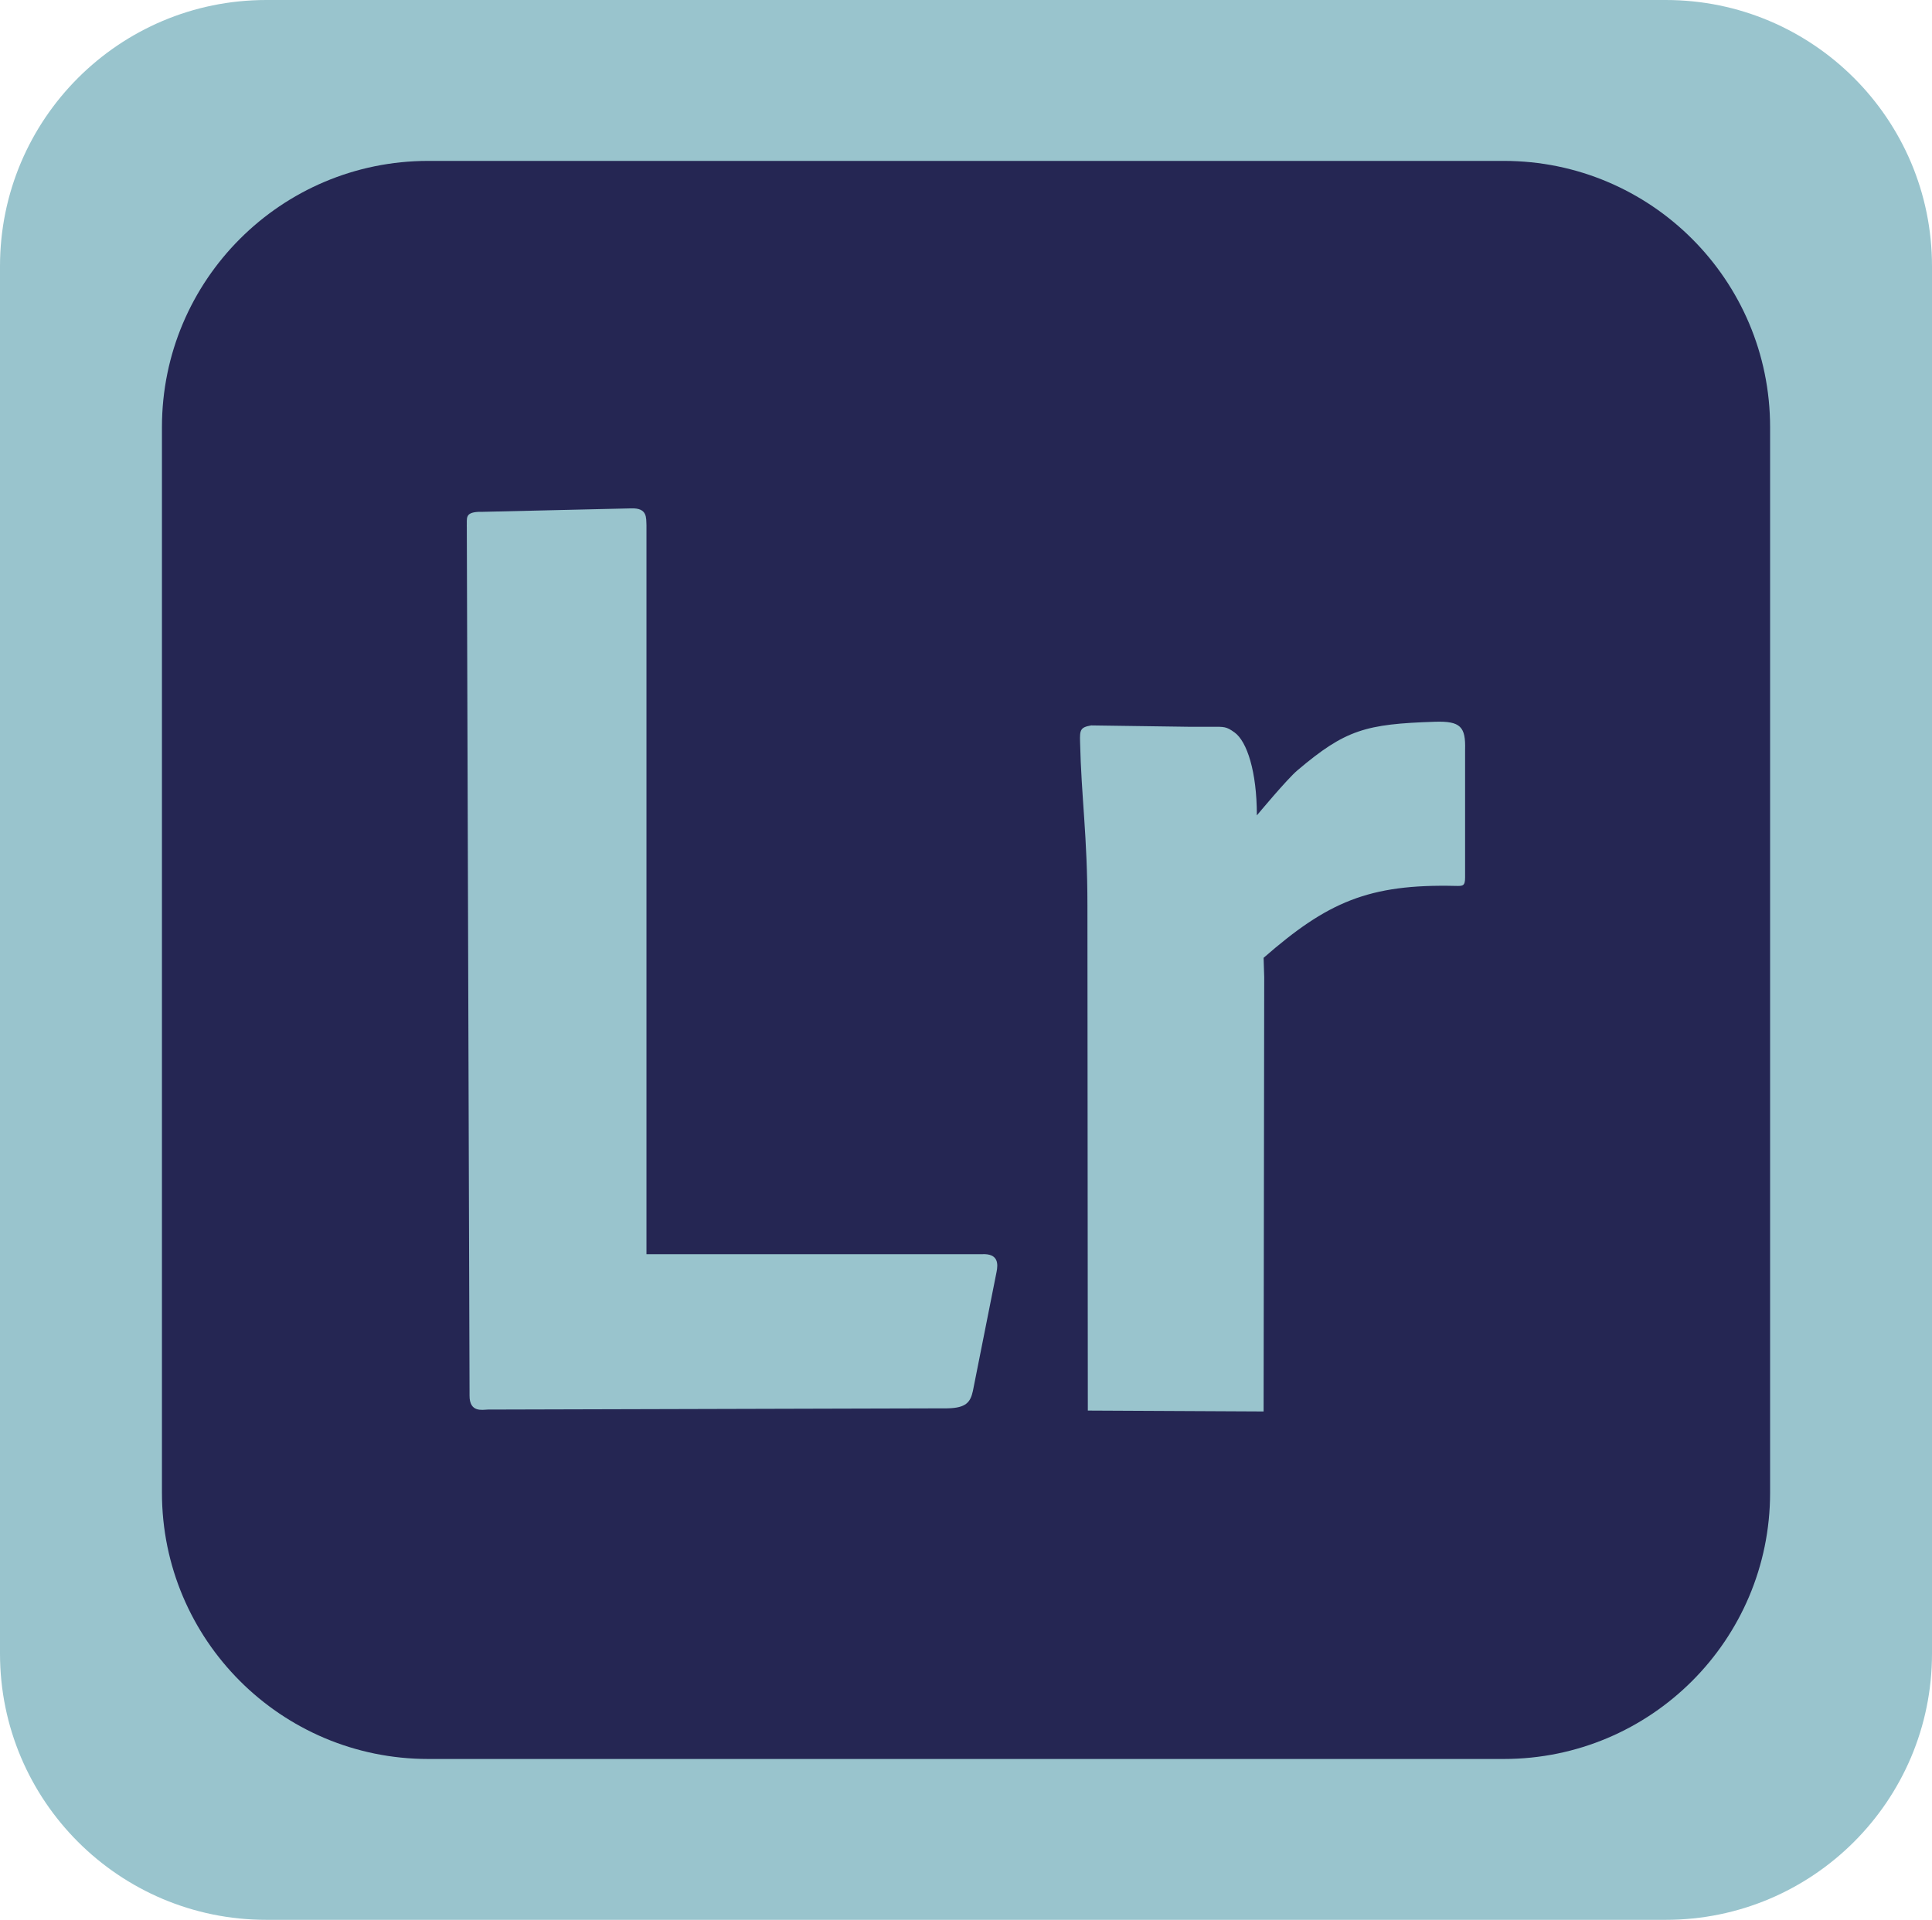
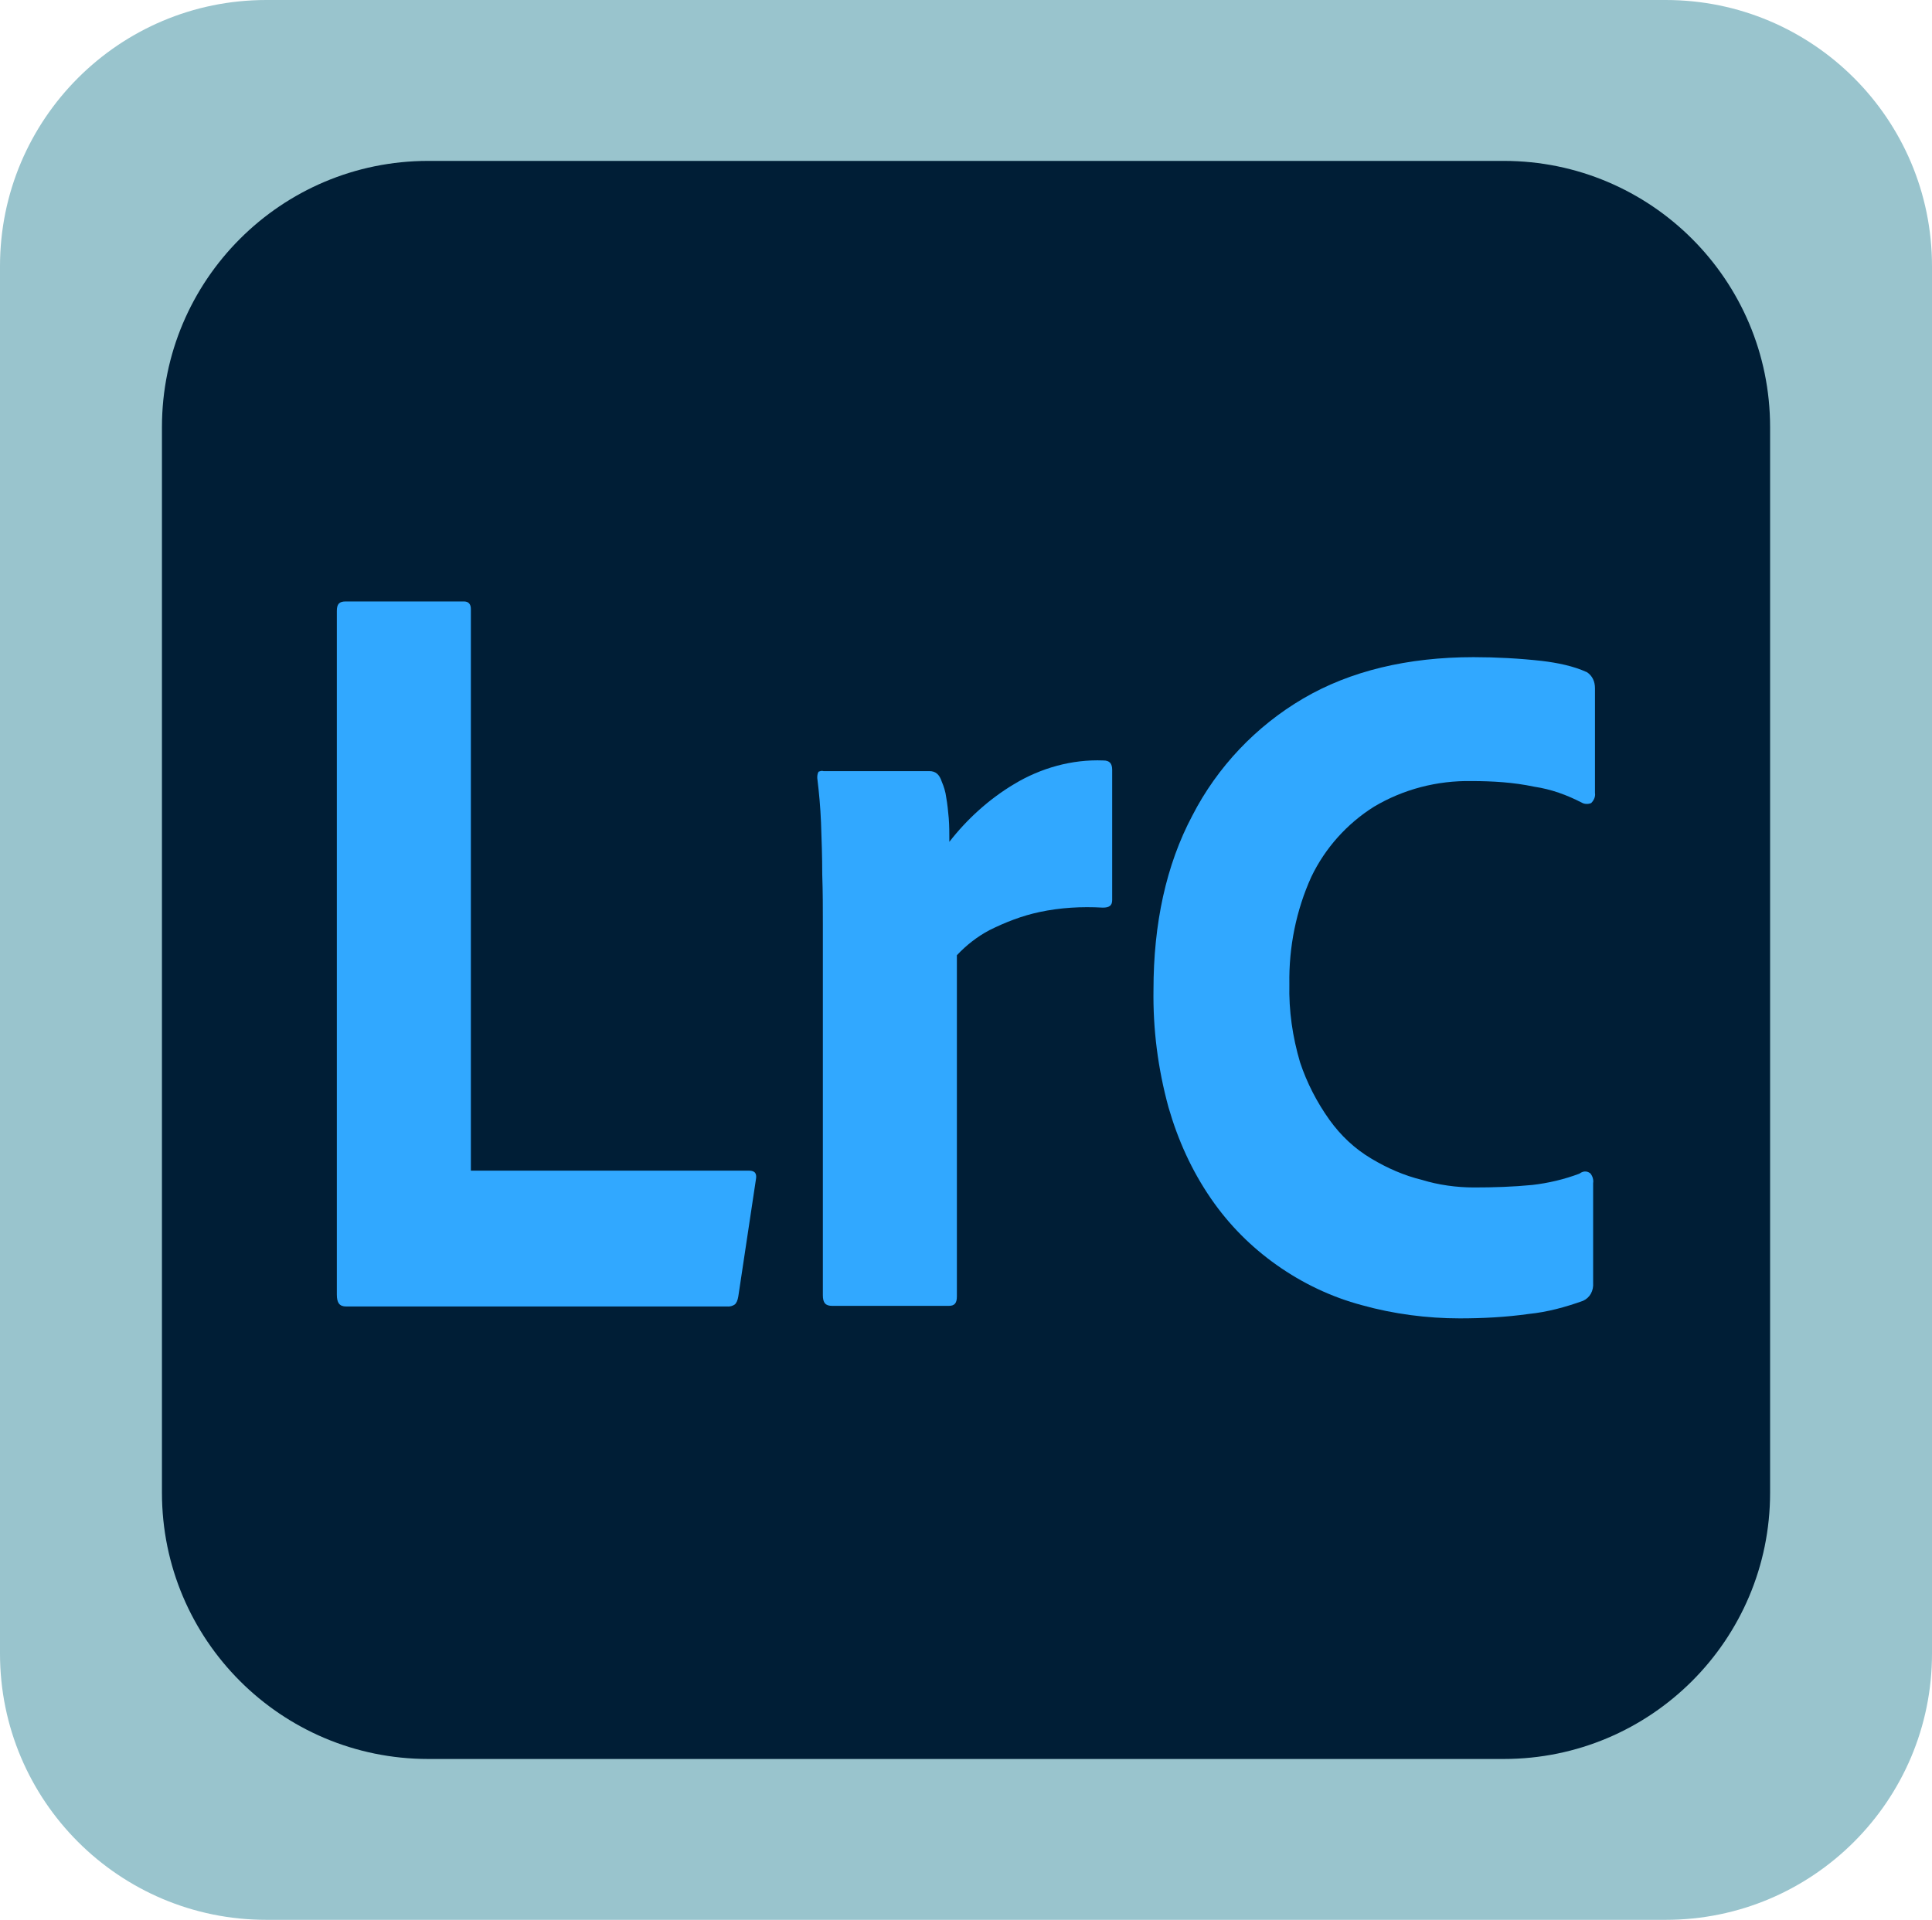
<svg xmlns="http://www.w3.org/2000/svg" id="_レイヤー_2" data-name="レイヤー 2" viewBox="0 0 438.66 435.99">
  <defs>
    <style>
      .cls-1 {
-         fill: #252653;
+         fill: #001e36;
      }

      .cls-1, .cls-2, .cls-3 {
        stroke-width: 0px;
      }

-       .cls-2, .cls-3 {
+       .cls-2 {
        fill: #99c4cd;
      }

      .cls-3 {
-         fill-rule: evenodd;
+         fill: #31a8ff;
      }
    </style>
  </defs>
-   <g id="_レイヤー_1-2" data-name="レイヤー 1">
-     <g id="Layer_1">
-       <rect class="cls-2" x="0" width="438.66" height="435.99" rx="60.46" ry="60.46" />
+   <g id="_レイヤー_2-2" data-name=" レイヤー 2">
+     <g>
+       <rect class="cls-2" width="438.66" height="435.99" rx="60.46" ry="60.46" />
      <rect class="cls-1" x="36.77" y="36.54" width="365.13" height="362.92" rx="60.46" ry="60.46" />
-       <path class="cls-3" d="m246.9,205.62l.09,114.72,39.91.2.14-98.65-.14-4.37c14.46-12.64,23.84-16.81,43.65-16.33,1.62.03,2.1.03,2.1-1.96v-29c.14-5.13-.99-6.52-6.86-6.32-15.73.51-20.3,1.79-31.21,11.03-2.35,1.98-9.21,10.23-9.21,10.23,0-10.01-2.27-16.81-5.05-18.82-1.9-1.39-2.38-1.3-5.16-1.3h-5.3l-22.11-.31c-2.44.43-2.61.99-2.52,3.77.28,12.53,1.67,21.37,1.67,37.11ZM105.99,119.59v.65c.09,25.68.54,168.49.62,195.56v1.11c-.03,3.94,2.92,3.23,4.17,3.2l104.37-.28c4.2-.09,5.19-1.39,5.75-3.97l5.36-26.96c.4-1.9.4-4.25-3.26-4.08h-76.22V119.28c-.09-1.67.26-3.94-3.43-3.83l-33.96.79h-.77c-3.15.17-2.55,1.5-2.64,3.34Z" />
+       <g id="LrC">
+         <path class="cls-3" d="m165.35,296.7h-86.74c-1.56,0-2.13-.85-2.13-2.7v-155.28c0-1.56.57-2.13,1.99-2.13h26.88c1,0,1.56.57,1.56,1.71v127.55h63.14c1.42,0,1.85.71,1.56,2.13l-3.98,26.45c-.14.85-.43,1.56-.85,1.85s-1,.43-1.42.43Z" />
+         <path class="cls-3" d="m186.97,175.12h24.03c1.42,0,2.28.71,2.84,2.42.43,1,.85,2.28,1,3.55.28,1.56.43,3.13.57,4.69.14,1.71.14,3.56.14,5.4,3.98-5.12,8.96-9.67,14.65-13.08,6.11-3.7,13.22-5.69,20.33-5.4,1.42,0,1.99.71,1.99,2.13v29.58c0,1.28-.71,1.71-2.13,1.71-4.83-.28-9.67,0-14.36,1-3.98.85-7.68,2.28-11.38,4.12-2.7,1.42-5.26,3.41-7.39,5.69v77.5c0,1.56-.57,2.13-1.85,2.13h-26.45c-1.56,0-2.13-.71-2.13-2.42v-84.18c0-3.7,0-7.39-.14-11.38,0-3.98-.14-7.96-.28-11.8-.14-3.41-.43-6.68-.85-10.1,0-.43,0-.85.28-1.42.43-.14.71-.28,1.14-.14Z" />
+         <path class="cls-3" d="m360.31,152.65c-3.13-1.42-6.68-2.13-10.24-2.56-5.12-.57-10.38-.85-15.5-.85-14.93,0-28.01,3.13-38.68,9.39-10.67,6.26-19.48,15.5-25.17,26.59-5.97,11.23-8.82,24.6-8.82,39.53-.14,8.96,1,17.92,3.41,26.73,2.13,7.39,5.26,14.36,9.67,20.76,4.12,5.97,9.1,10.95,14.93,15.07,5.83,4.12,12.37,7.25,19.34,9.1,7.11,1.99,14.79,2.99,22.18,2.99,5.26,0,10.52-.28,15.64-1,4.27-.43,8.39-1.56,12.37-2.99,1.56-.71,2.42-2.28,2.28-4.12v-22.61c.14-.71-.14-1.71-.71-2.28-.43-.28-1.28-.71-2.42.14-3.41,1.28-6.97,2.13-10.67,2.56-4.41.43-8.82.57-13.22.57-3.98,0-8.11-.57-11.8-1.71-4.12-1-7.96-2.7-11.52-4.83-3.84-2.28-6.97-5.26-9.53-8.82-2.84-3.98-5.12-8.39-6.68-13.08-1.71-5.83-2.56-11.66-2.42-17.77-.14-8.39,1.56-16.78,4.98-24.32,3.13-6.54,8.11-12.09,14.22-15.93,6.68-3.98,14.36-5.97,22.18-5.83,4.69,0,9.53.28,14.22,1.28,3.84.57,7.39,1.85,10.95,3.7.57.28,1.42.28,1.99,0,.57-.57,1-1.42.85-2.28v-23.75c0-1.56-.57-2.84-1.85-3.7Z" />
+       </g>
    </g>
  </g>
</svg>
